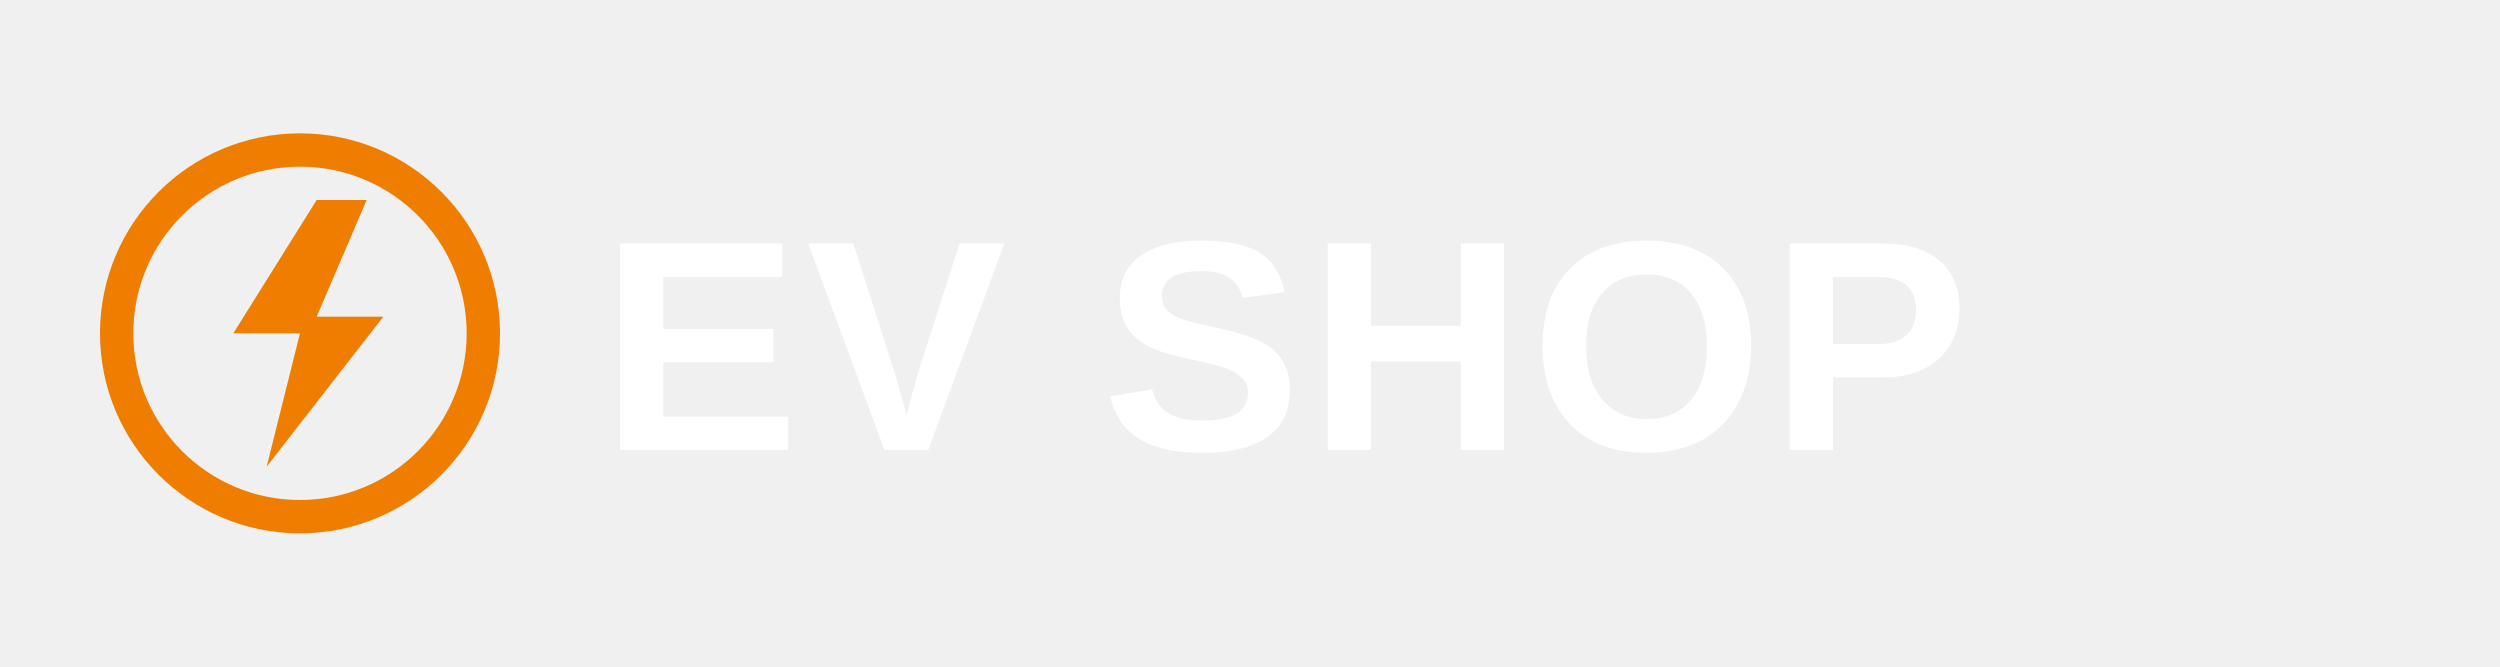
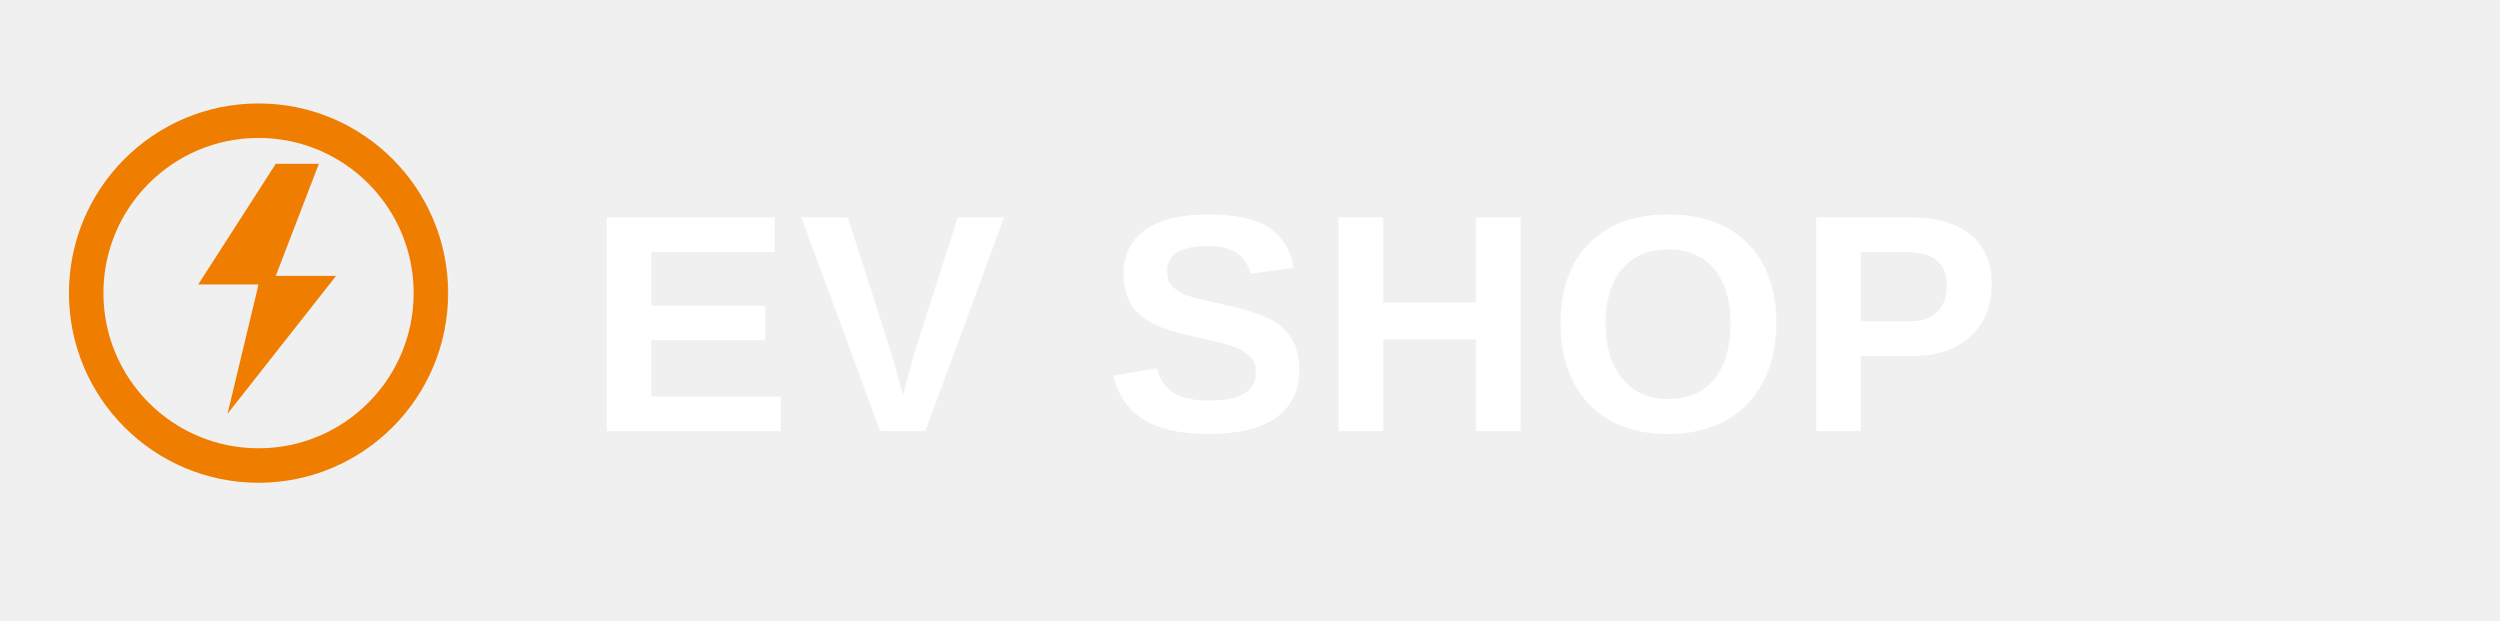
- <svg xmlns="http://www.w3.org/2000/svg" viewBox="0 0 150 40" width="150" height="40">
-   <g transform="translate(6, 8)">
-     <circle cx="12" cy="12" r="11" fill="none" stroke="#EF7D00" stroke-width="2" />
-     <path fill="#EF7D00" d="M13 4l-5 8h4l-2 8 7-9h-4l3-7z" />
+ <svg xmlns="http://www.w3.org/2000/svg" viewBox="0 0 145 36" width="145" height="36">
+   <g transform="translate(4, 6)">
+     <circle cx="11" cy="11" r="10" fill="none" stroke="#EF7D00" stroke-width="2" />
+     <path fill="#EF7D00" d="M12 3.5l-4.5 7h3.5l-1.8 7.5 6.3-8h-3.5l2.5-6.5z" />
  </g>
-   <text x="36" y="27" font-family="'Poppins', 'Segoe UI', Arial, sans-serif" font-weight="700" font-size="18" letter-spacing="0.02em" fill="#FFFFFF">EV SHOP</text>
+   <text x="34" y="25" font-family="'Poppins', 'Segoe UI', Arial, sans-serif" font-weight="700" font-size="18" letter-spacing="0.02em" fill="#FFFFFF">EV SHOP</text>
</svg>
